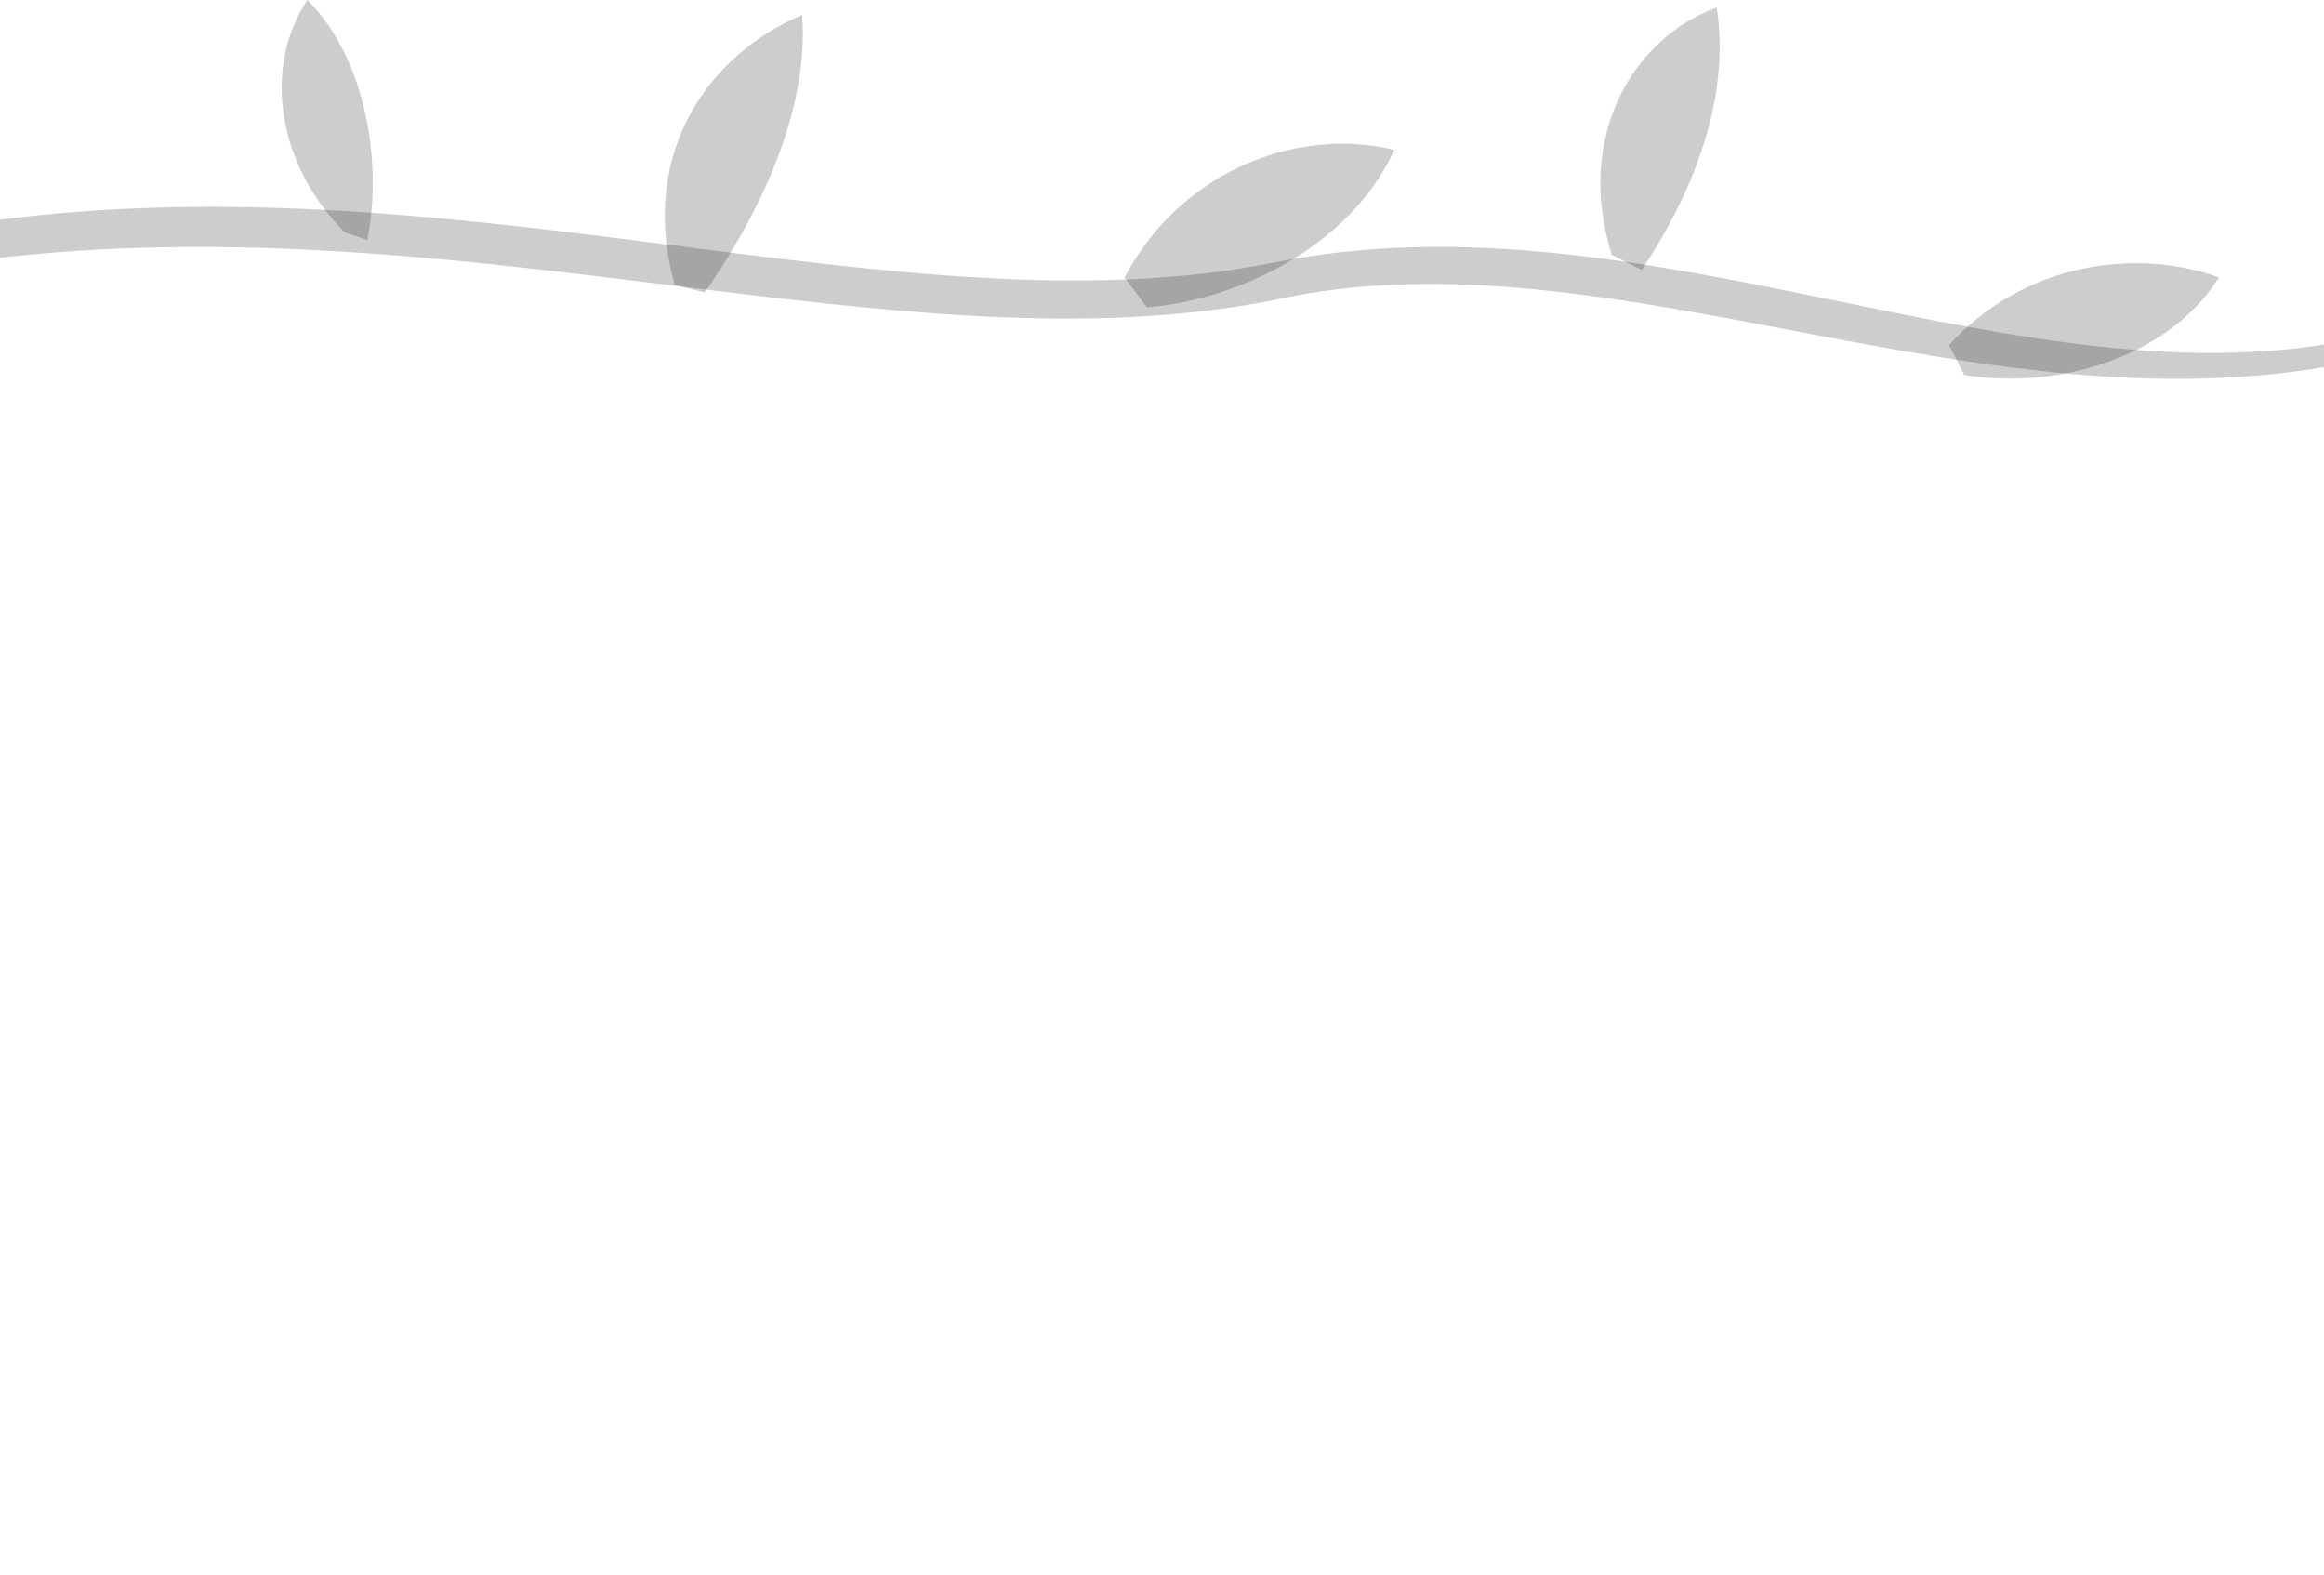
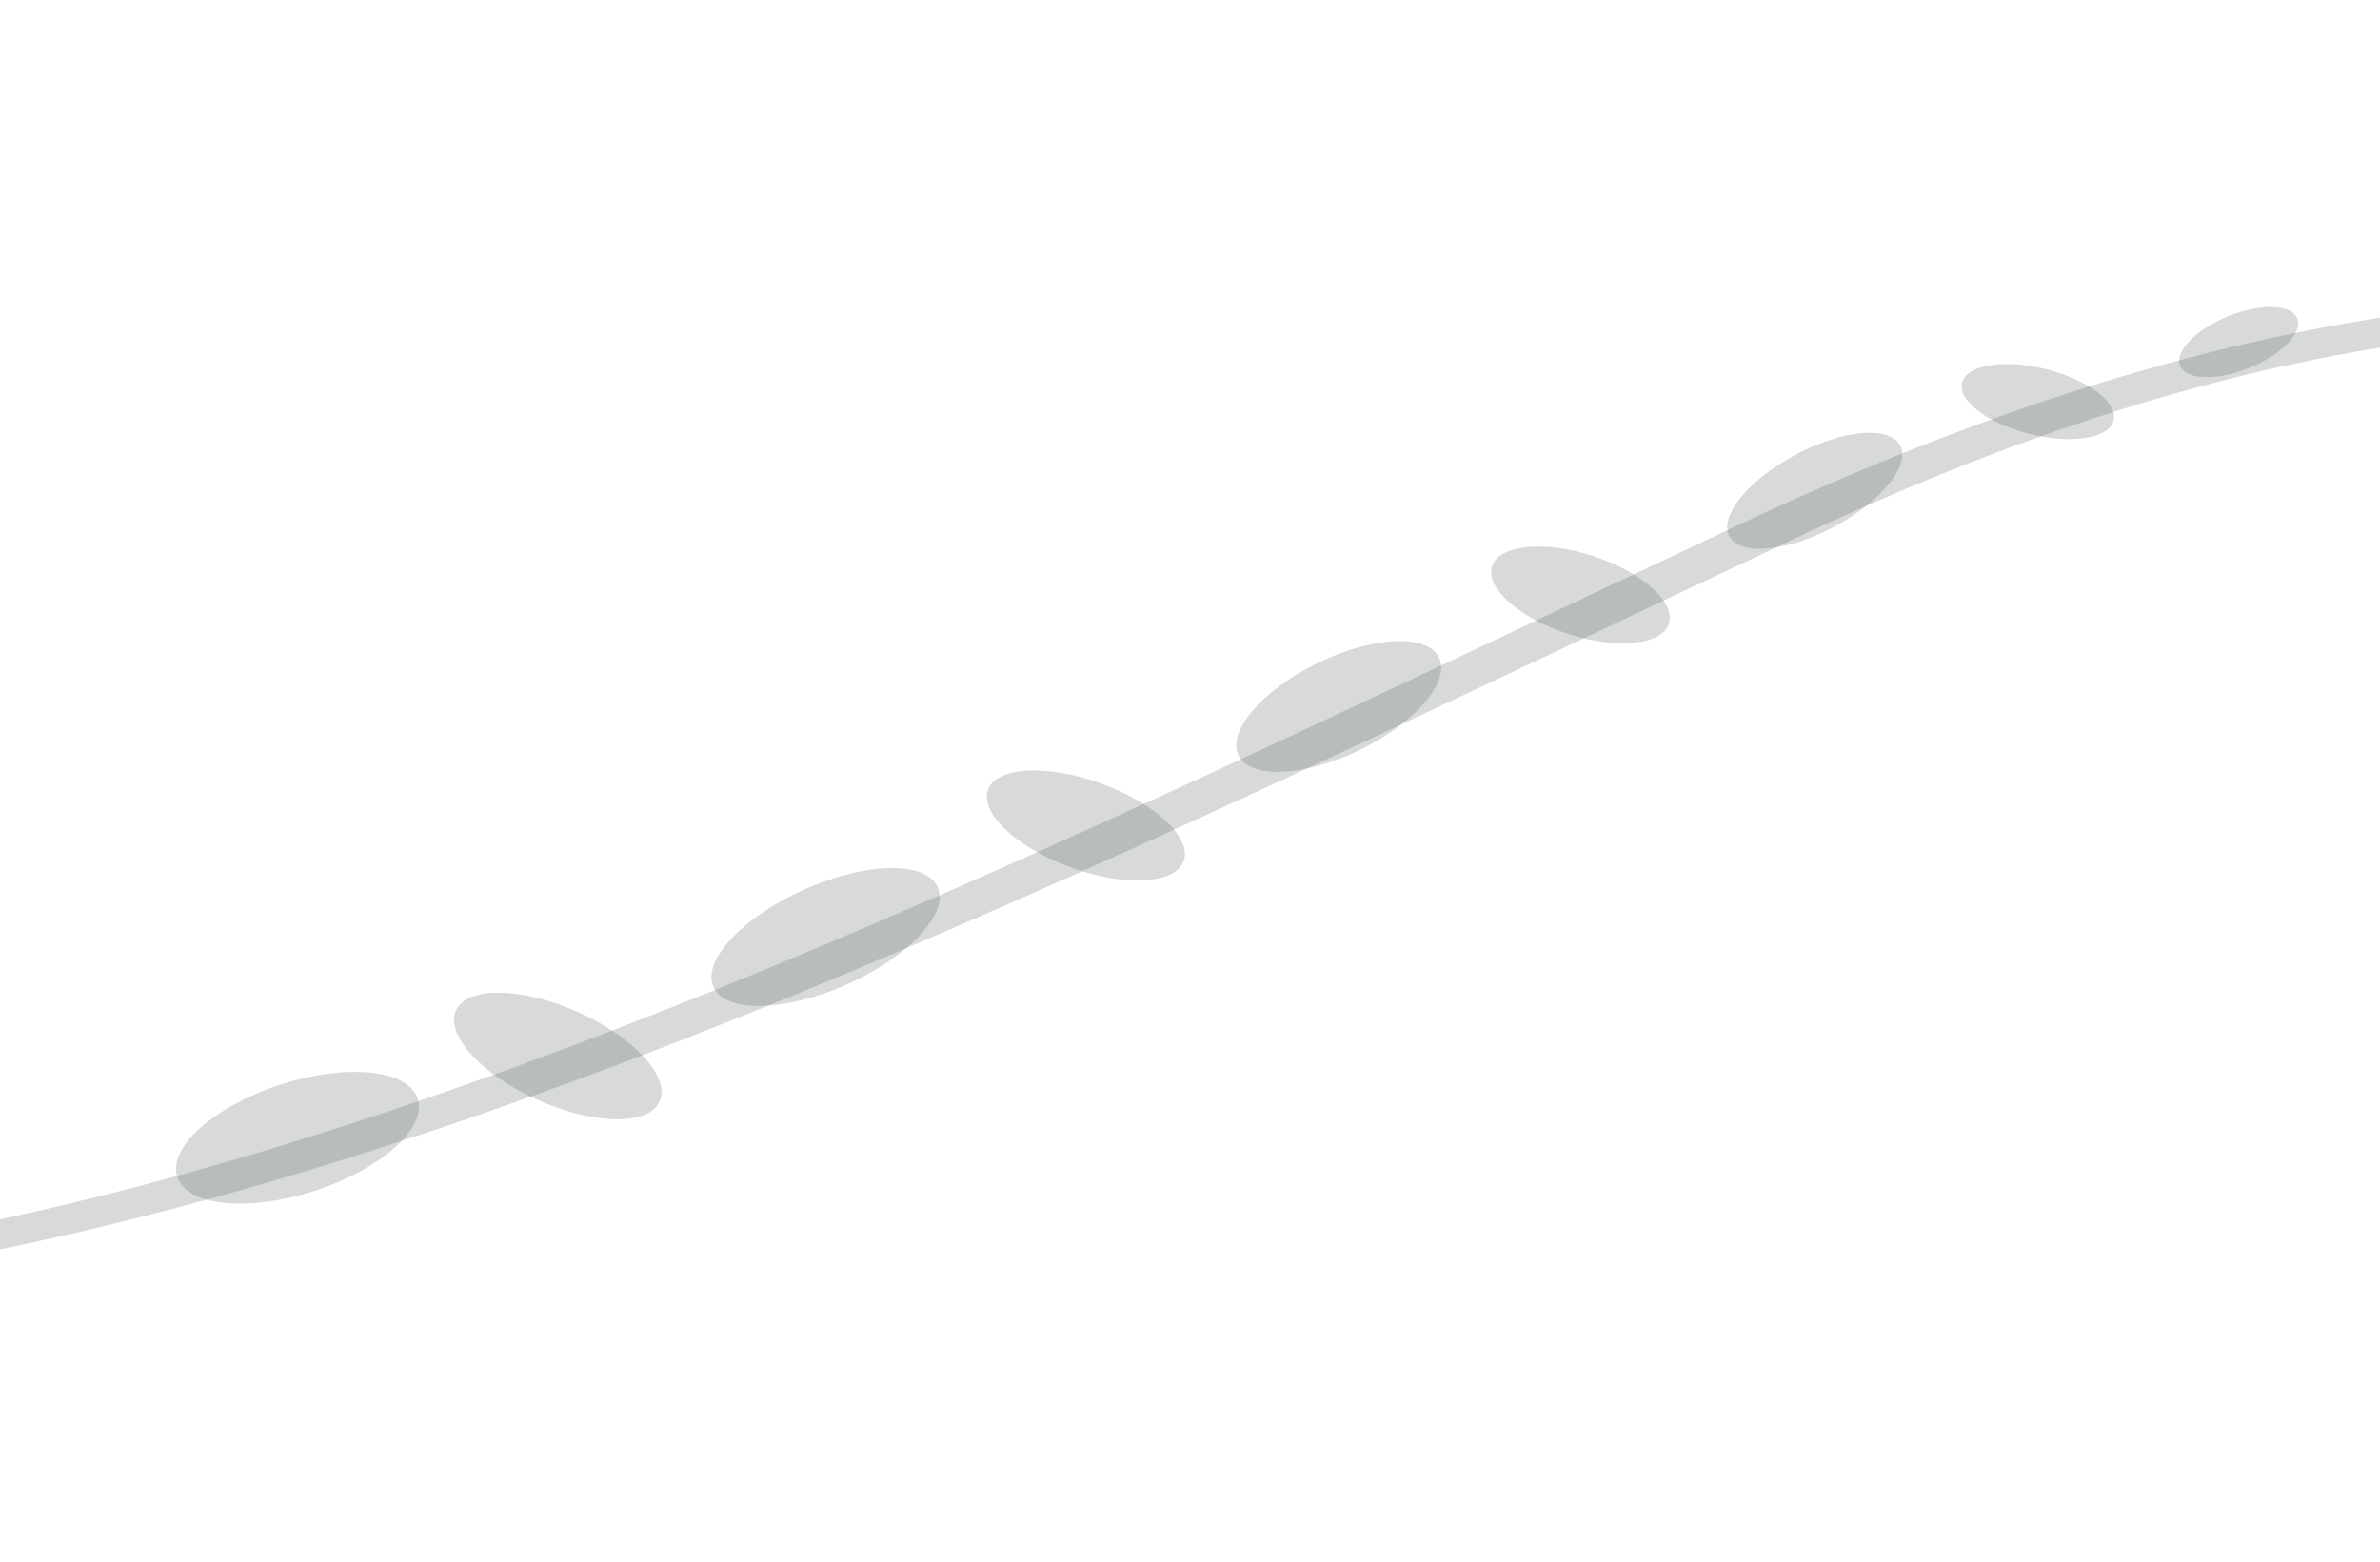
- <svg xmlns="http://www.w3.org/2000/svg" class="branch-shadow " viewBox="0 0 620 420" aria-hidden="true">
-   <g fill="rgba(25, 31, 31, 0.22)">
-     <path d="M-10 60 C120 40 240 90 340 70 C440 50 540 110 630 90 L630 96 C530 118 430 60 340 80 C240 100 120 52 -10 70 Z" />
-     <path d="M180 76 C170 40 190 14 214 4 C216 30 202 58 188 78 Z" />
-     <path d="M300 74 C316 44 348 34 372 40 C360 66 330 80 306 82 Z" />
-     <path d="M430 68 C420 36 436 10 458 2 C462 28 450 54 438 72 Z" />
-     <path d="M92 62 C74 44 70 18 82 0 C98 16 102 44 98 64 Z" />
-     <path d="M520 92 C540 70 570 66 592 74 C578 96 548 104 524 100 Z" />
+ <svg xmlns="http://www.w3.org/2000/svg" class="branch-shadow " viewBox="0 0 640 420" aria-hidden="true">
+   <g fill="rgba(39, 55, 52, 0.18)">
+     <path d="M-10 330 C140 300 300 220 470 140 C530 112 590 92 650 84 L650 92 C592 100 534 120 476 148 C306 228 146 308 -10 338 Z" />
+     <ellipse cx="80" cy="306" rx="34" ry="15" transform="rotate(-18 80 306)" />
+     <ellipse cx="150" cy="284" rx="30" ry="13" transform="rotate(24 150 284)" />
+     <ellipse cx="222" cy="252" rx="33" ry="14" transform="rotate(-24 222 252)" />
+     <ellipse cx="292" cy="222" rx="28" ry="12" transform="rotate(20 292 222)" />
+     <ellipse cx="360" cy="190 " rx="30" ry="13" transform="rotate(-26 360 190)" />
+     <ellipse cx="425" cy="160" rx="25" ry="11" transform="rotate(18 425 160)" />
+     <ellipse cx="488" cy="132" rx="26" ry="11" transform="rotate(-28 488 132)" />
+     <ellipse cx="548" cy="108" rx="21" ry="9" transform="rotate(14 548 108)" />
+     <ellipse cx="602" cy="92" rx="17" ry="7.5" transform="rotate(-22 602 92)" />
  </g>
</svg>
